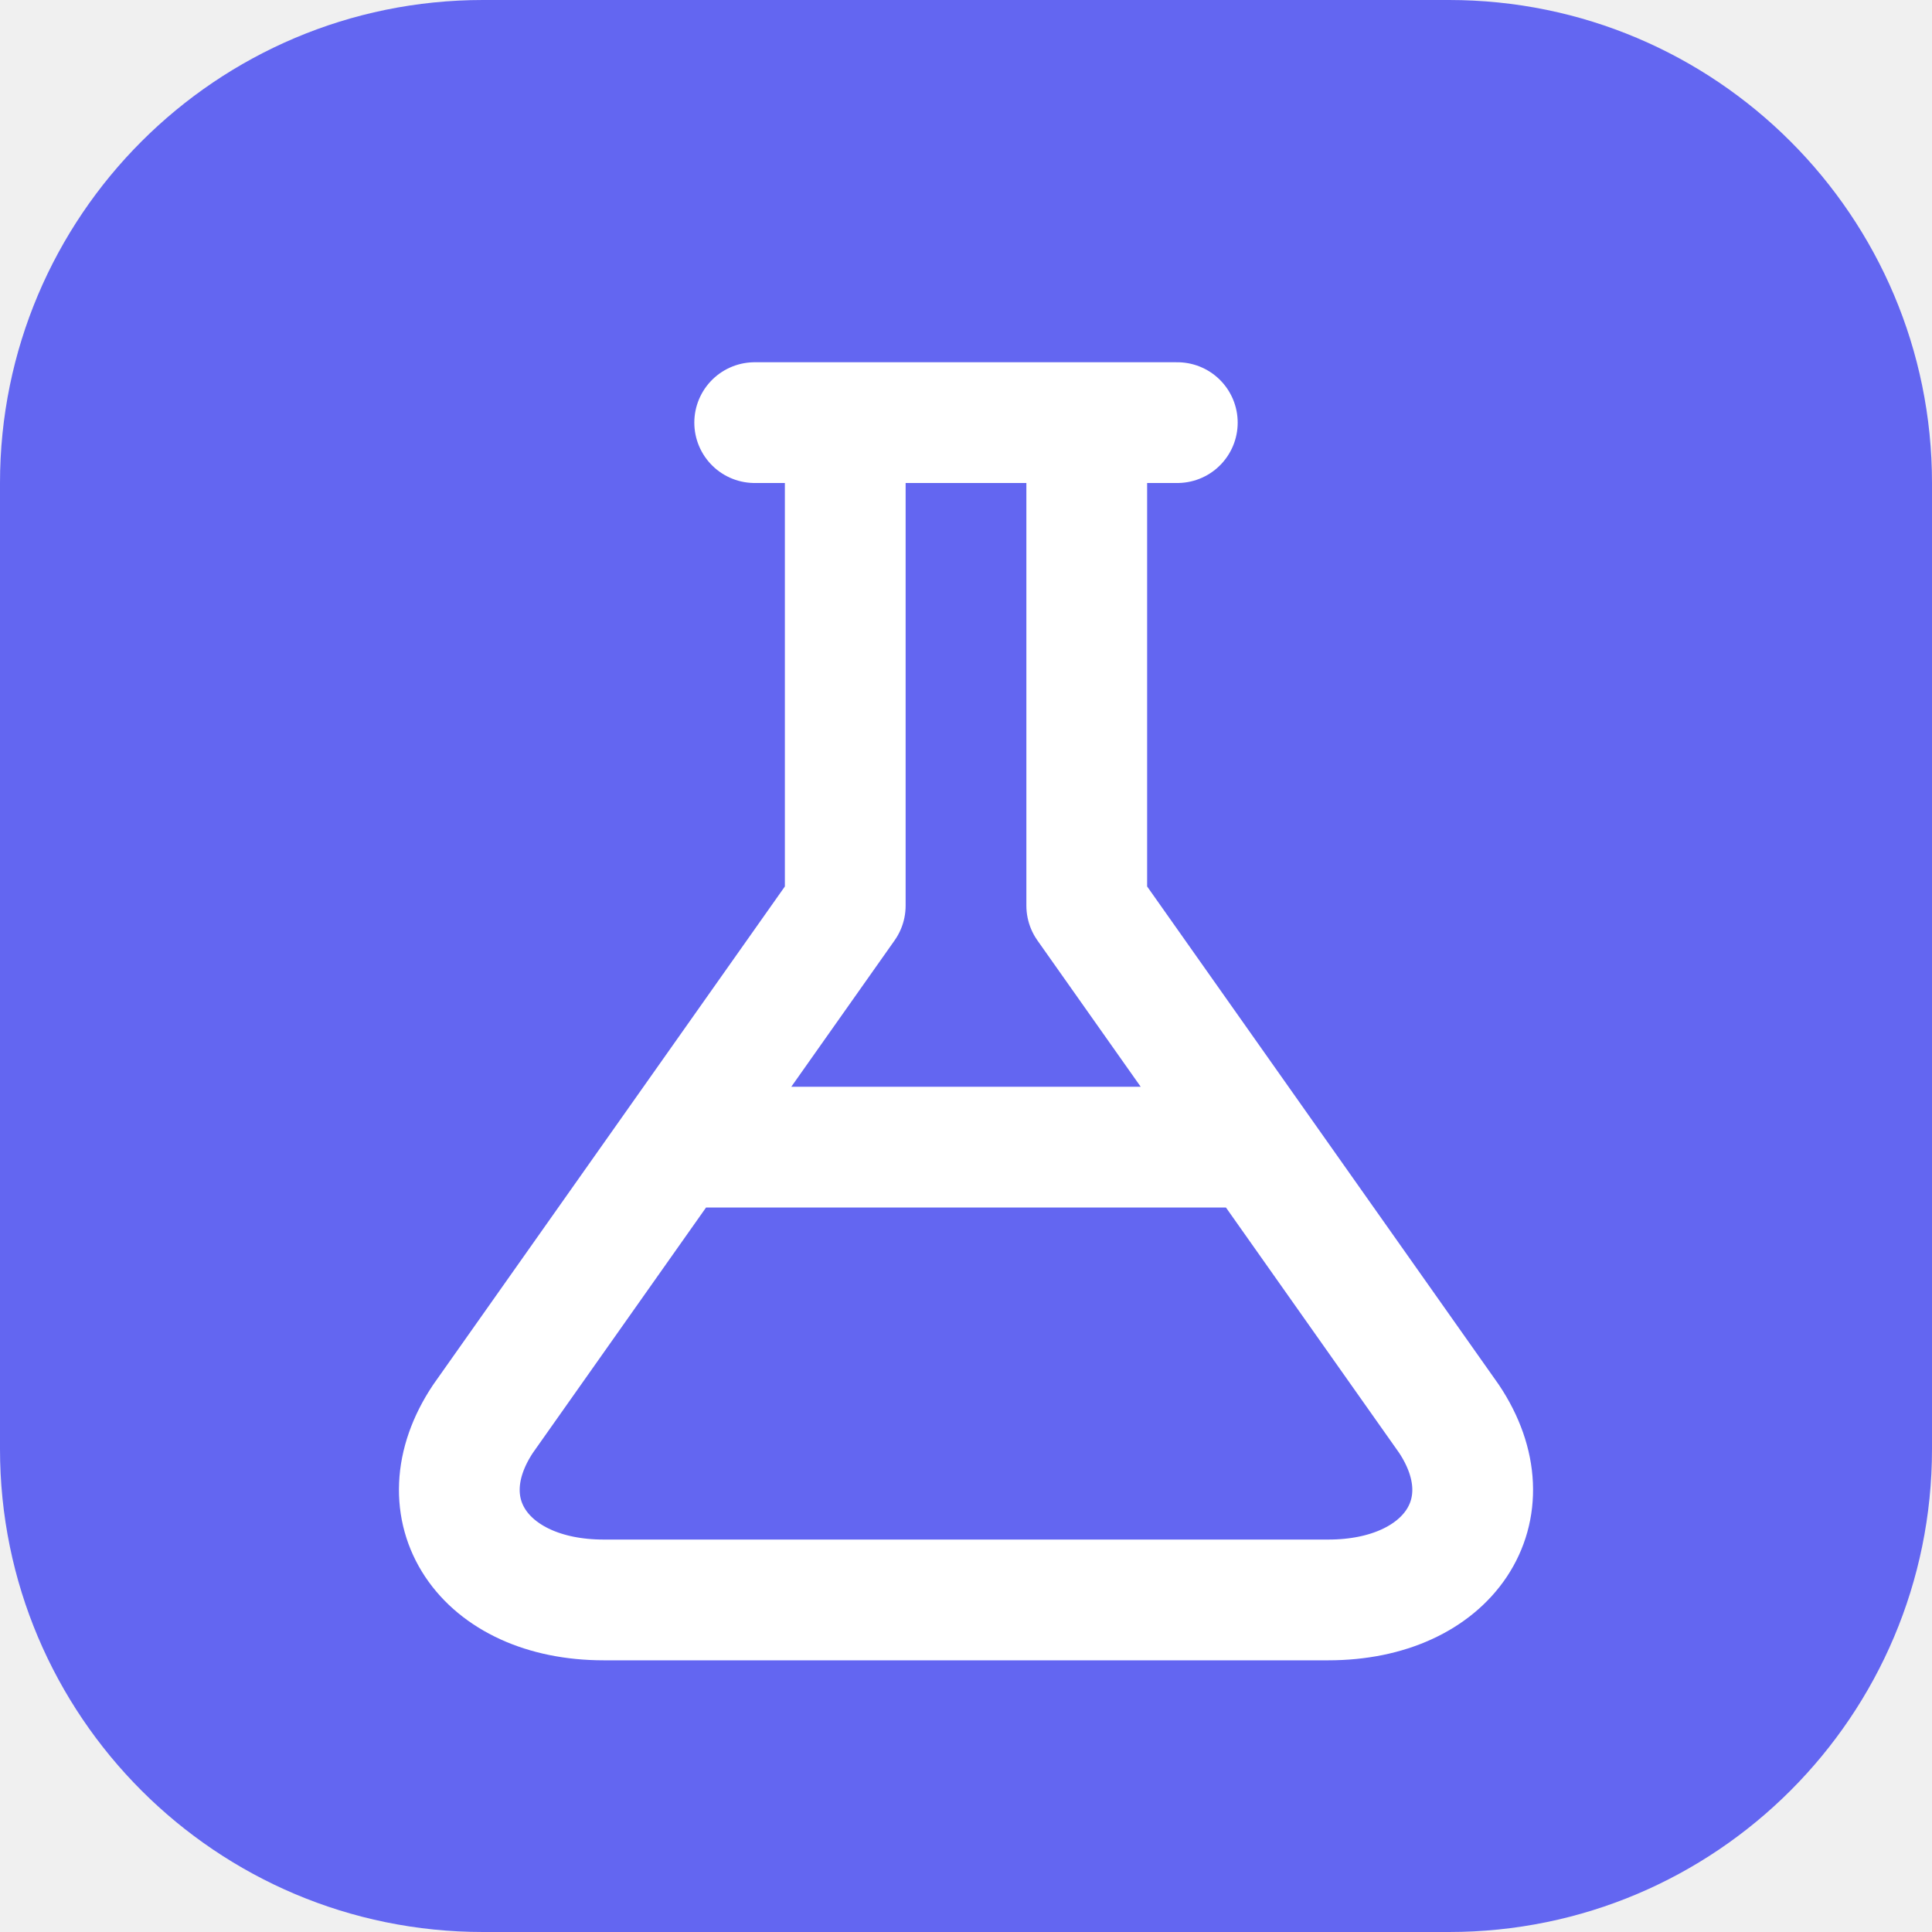
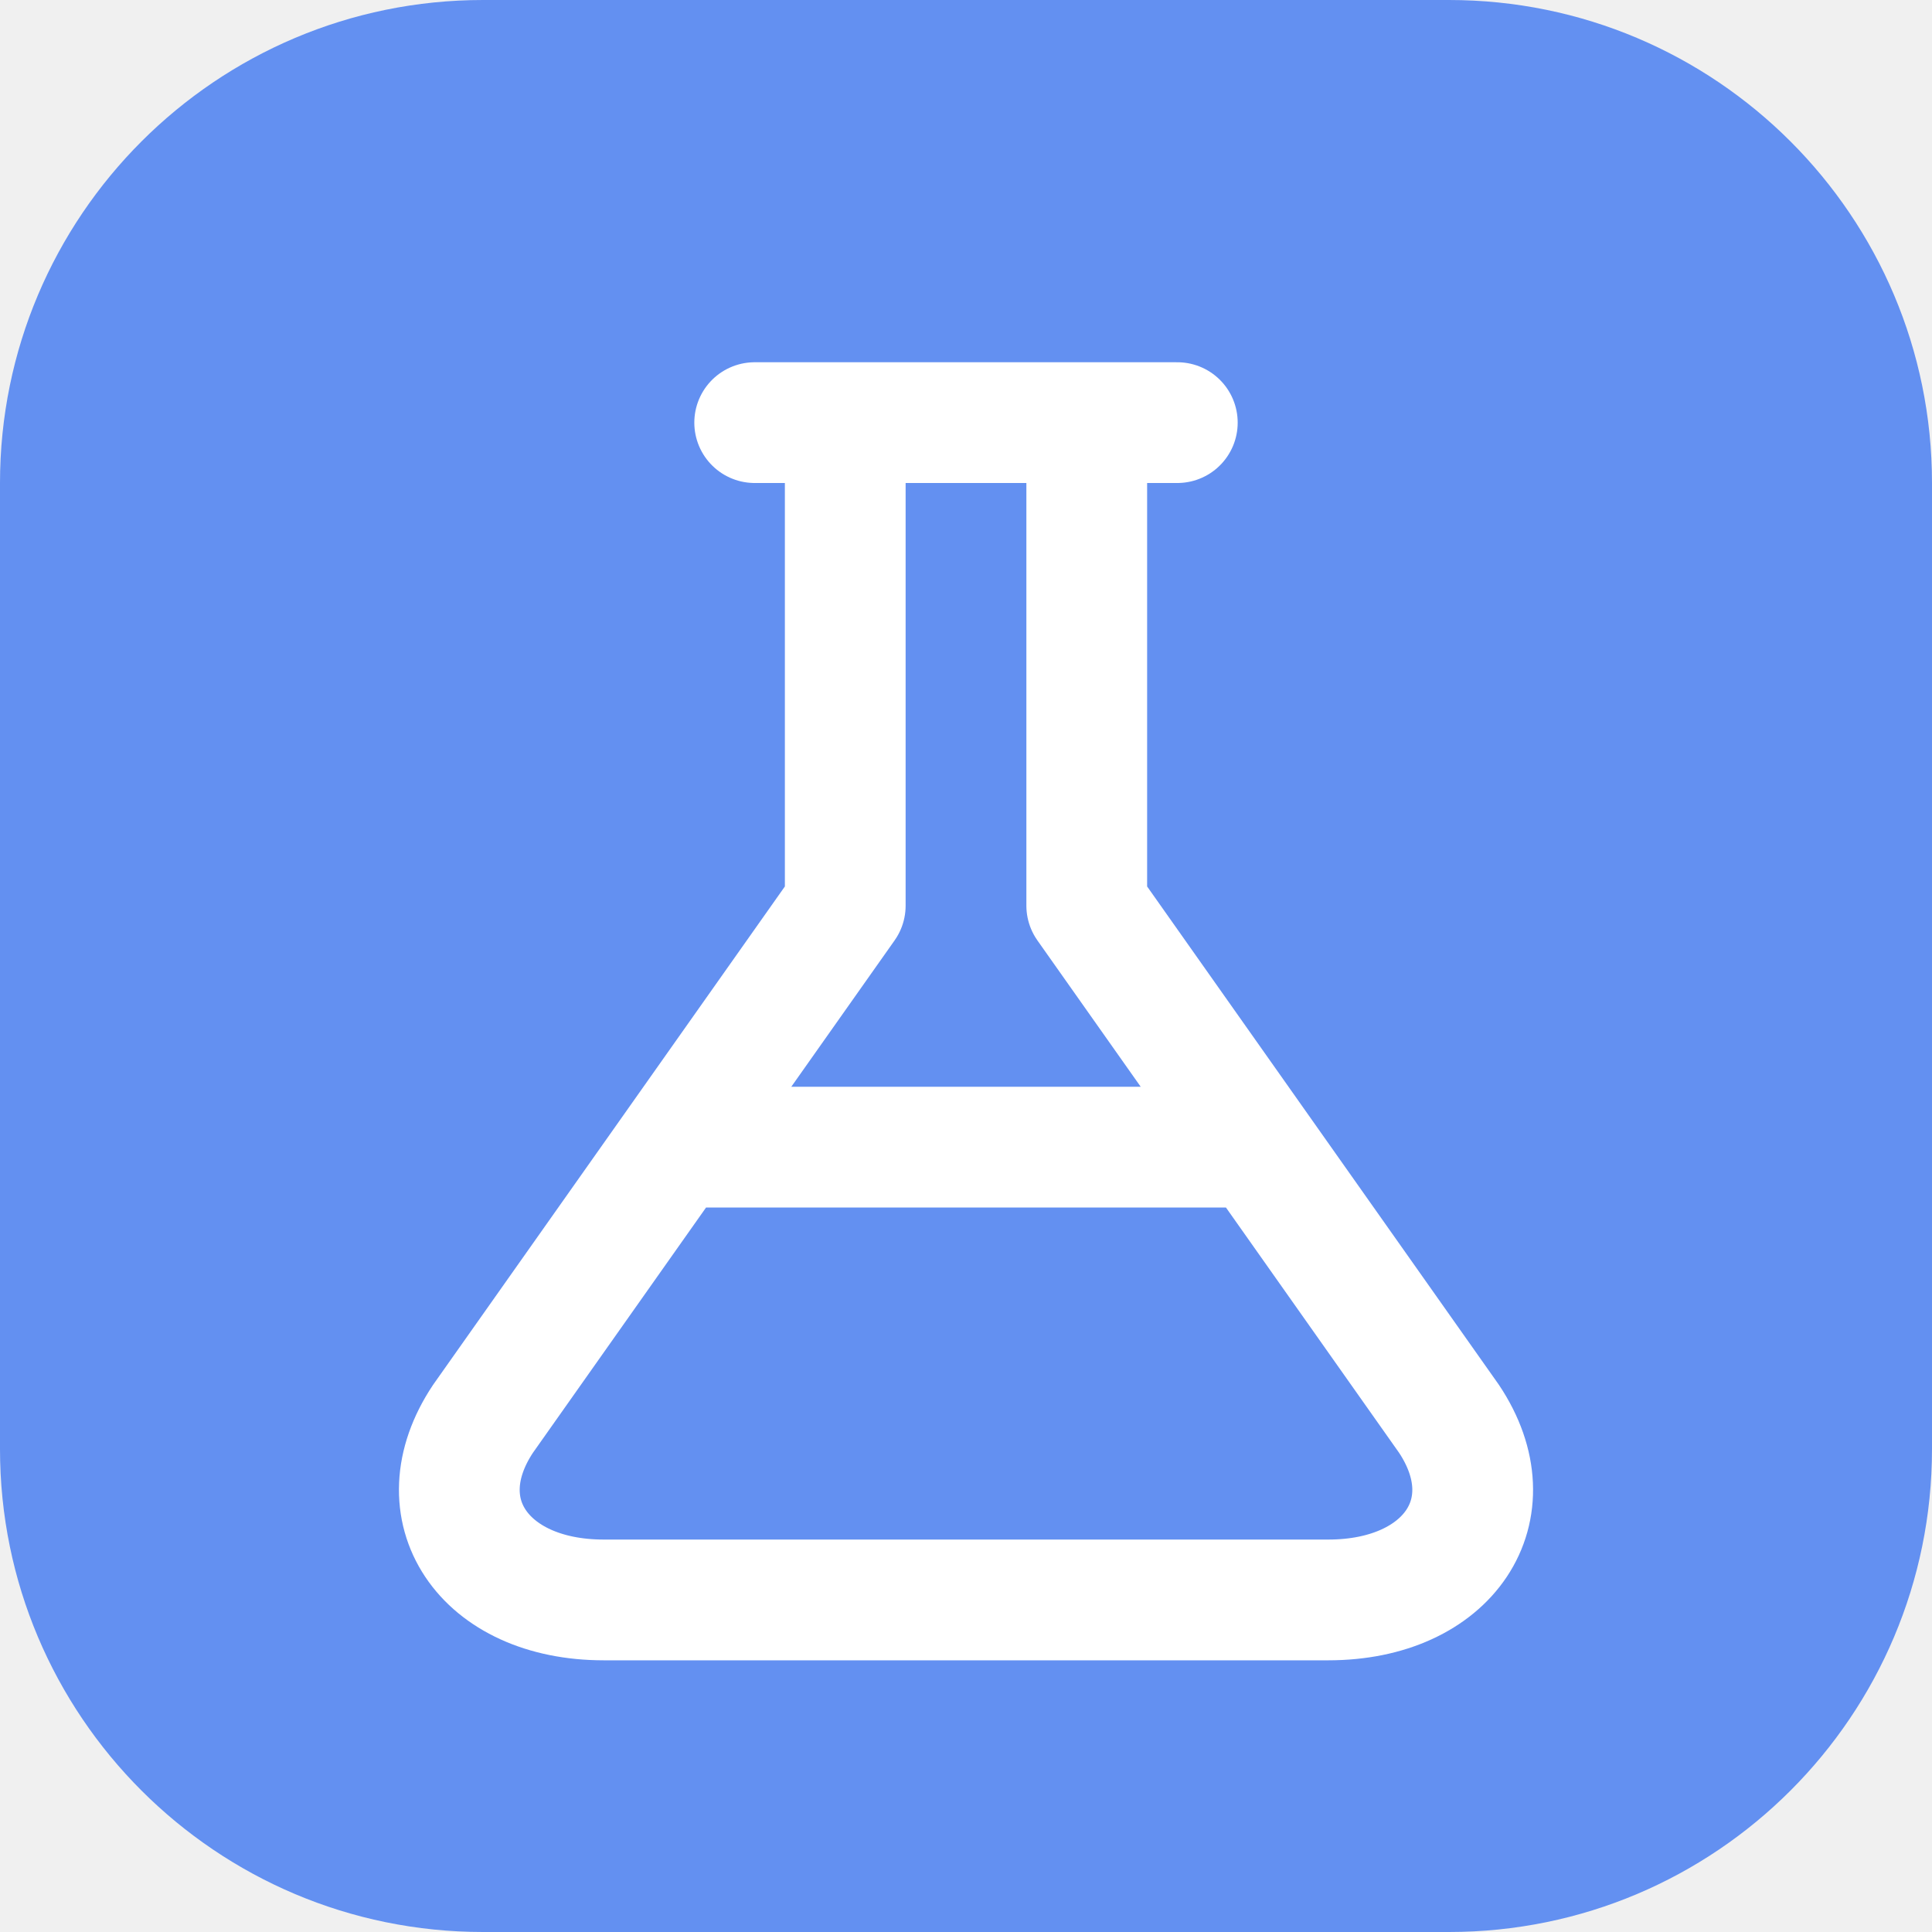
<svg xmlns="http://www.w3.org/2000/svg" viewBox="0 0 64 64">
-   <rect width="64" height="64" rx="16" fill="#6366f1" />
+   <rect width="64" height="64" rx="16" fill="#6390f1" />
  <path d="M25 14h14m-11 0v16L16 47c-2 3 0 6 4 6h24c4 0 6-3 4-6L36 30V14M23 38h18" fill="none" stroke="#fff" stroke-width="4" stroke-linecap="round" stroke-linejoin="round" />
</svg>
